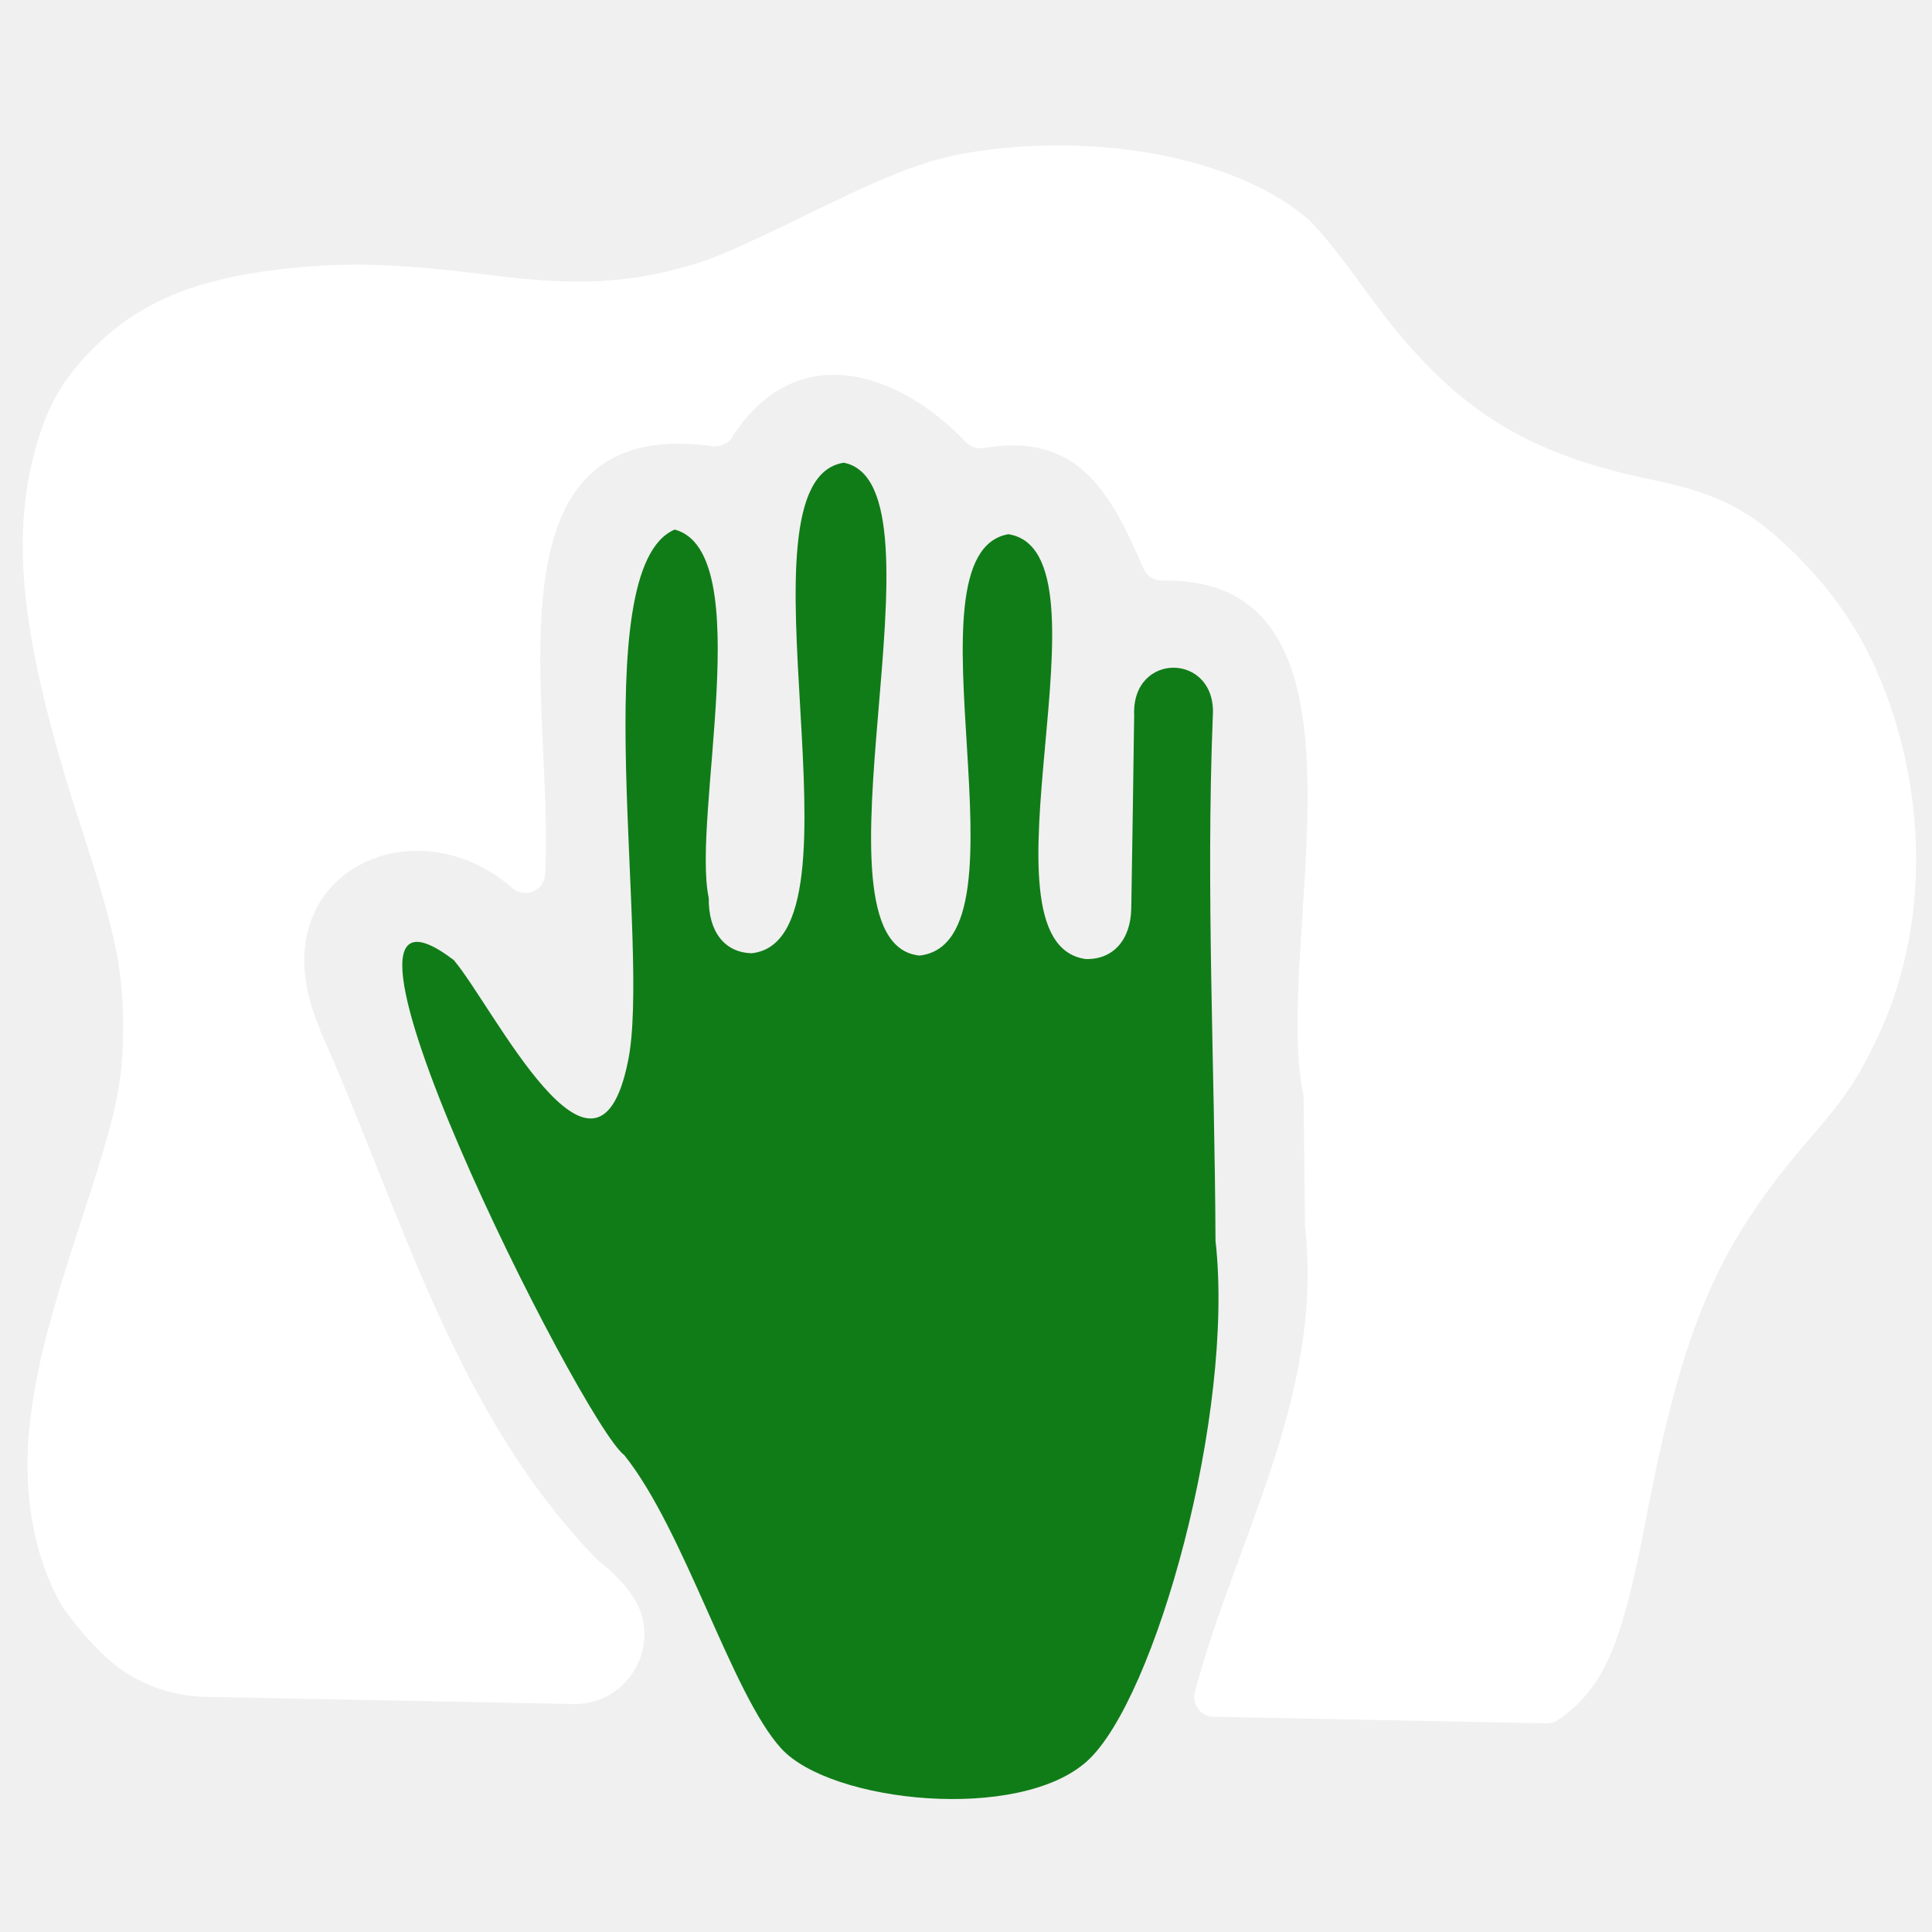
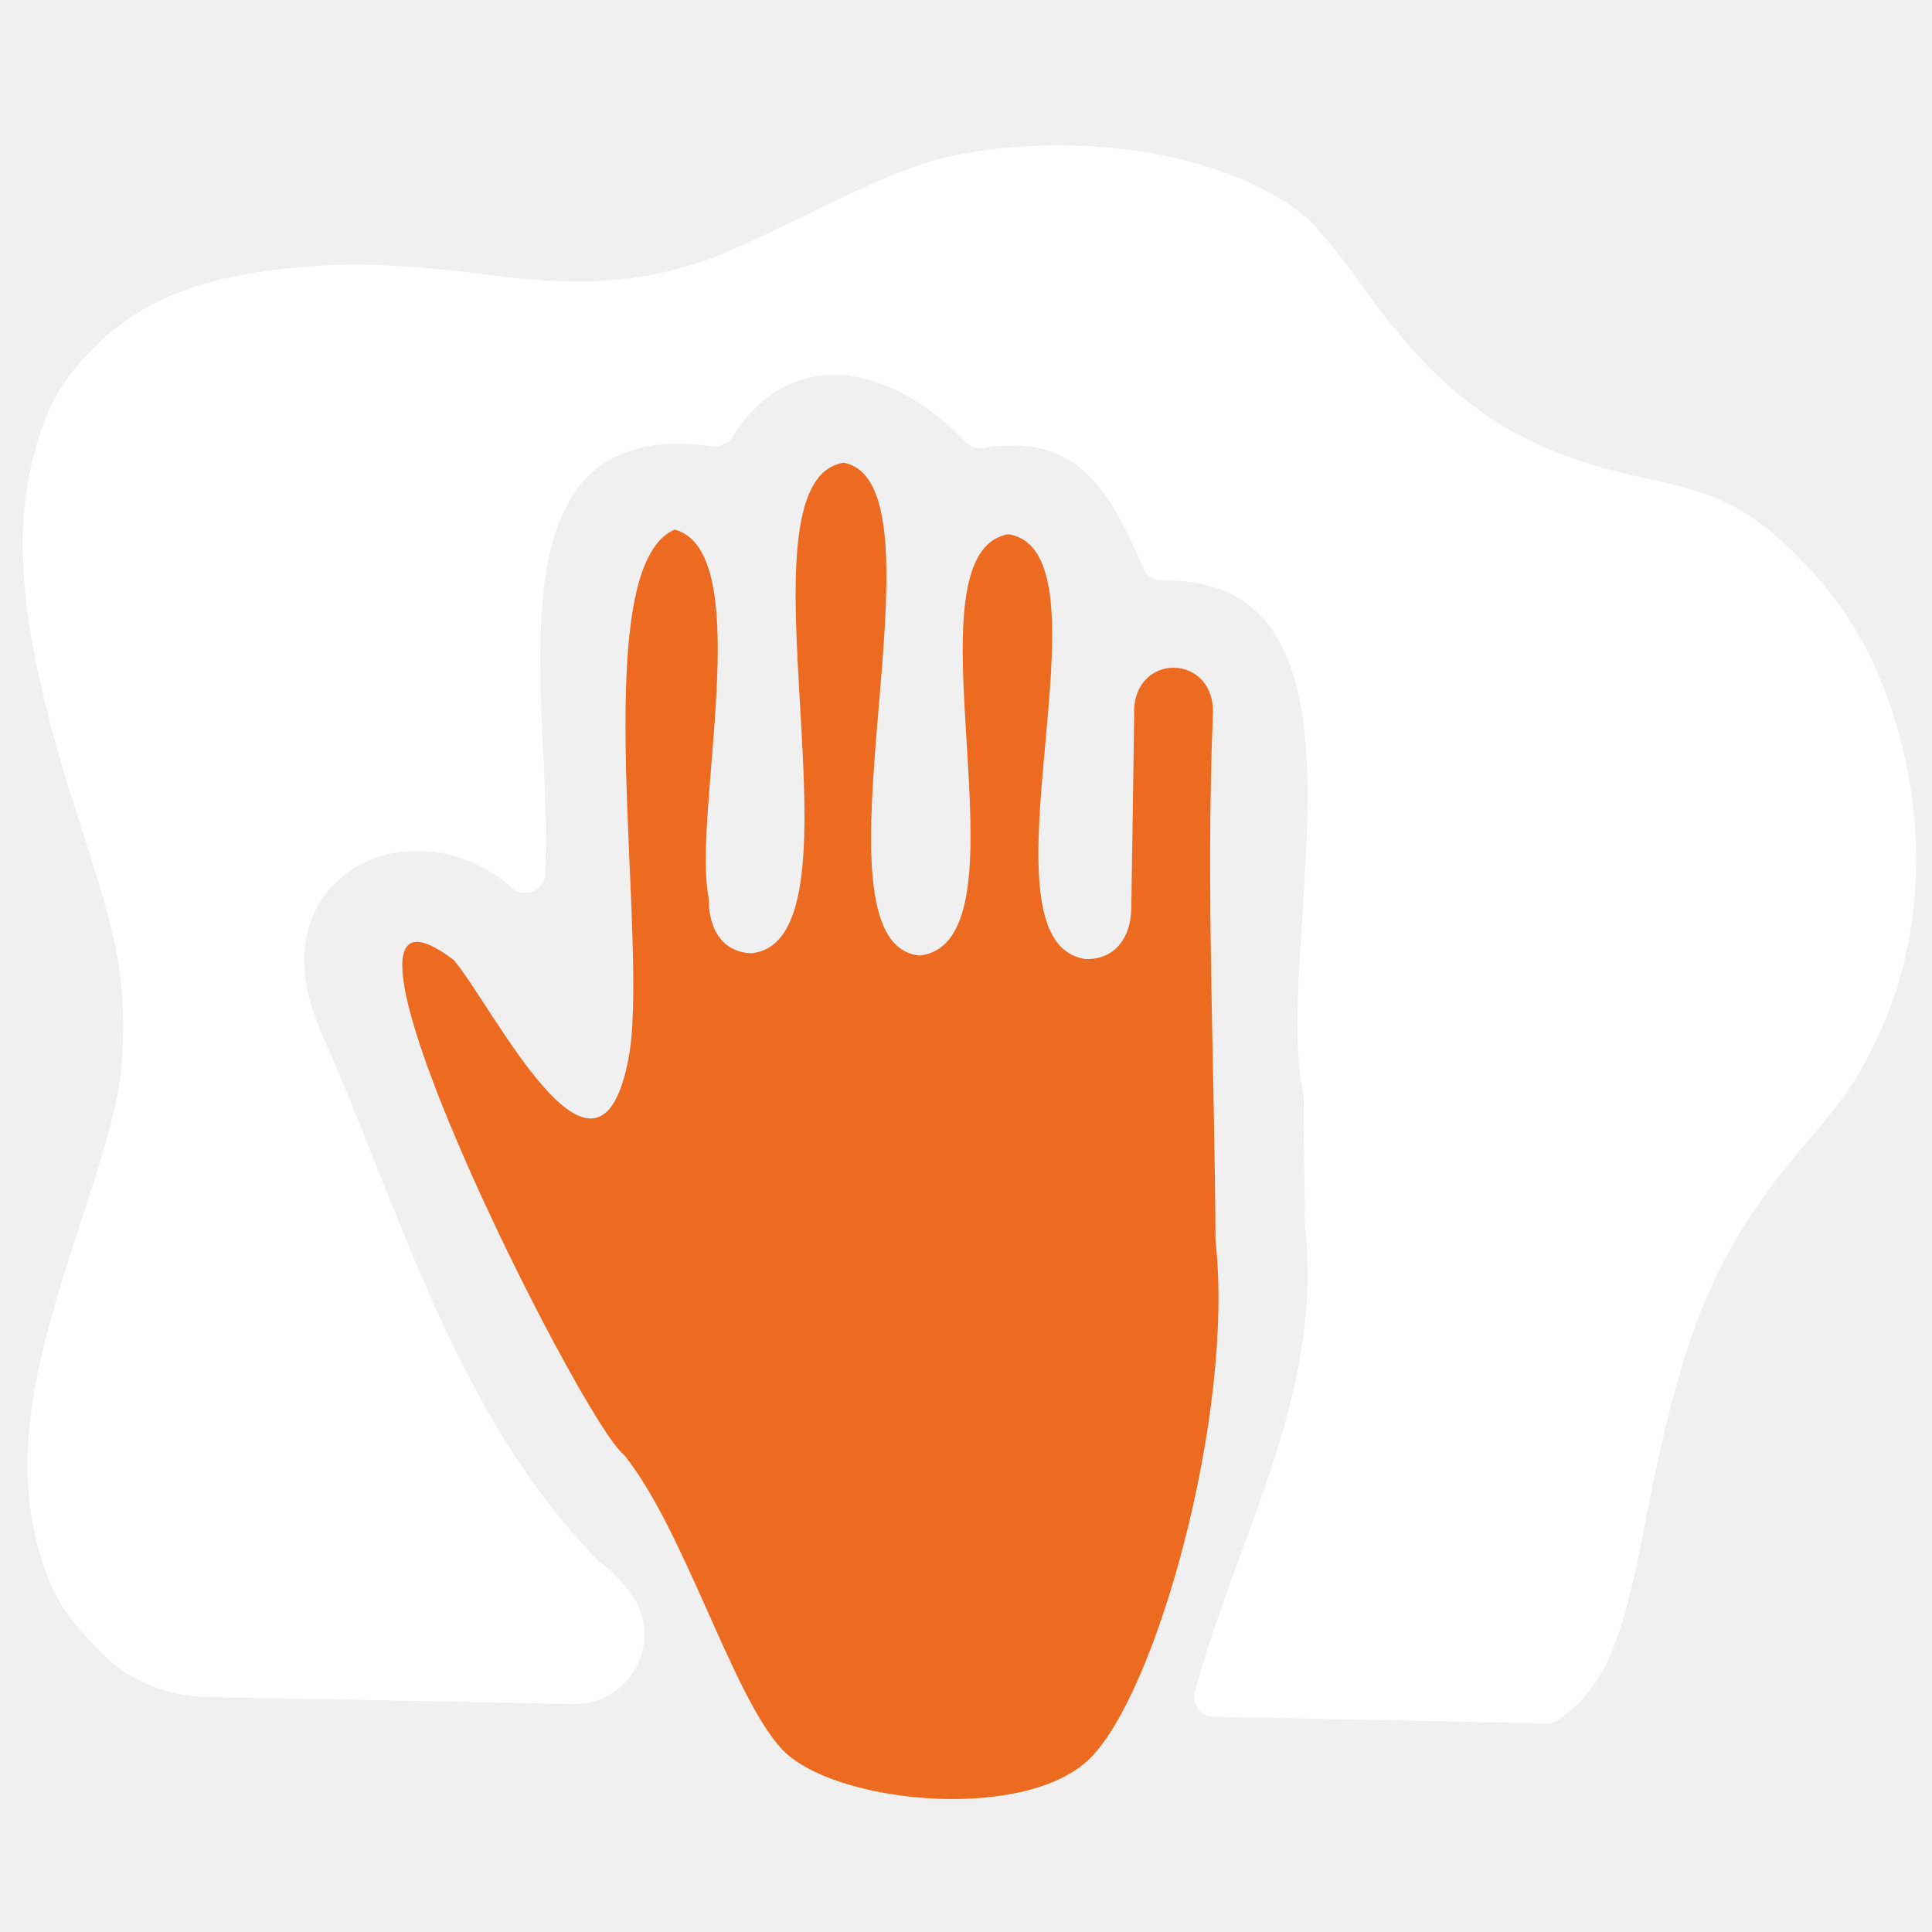
<svg xmlns="http://www.w3.org/2000/svg" enable-background="new 0 0 1000 1000" version="1.1" viewBox="0 0 1e3 1e3" xml:space="preserve">
  <rect id="path6995" width="1e3" height="1e3" style="display:none;stroke:#FFFFFF;stroke-miterlimit:10" />
  <g transform="translate(1.7416 41.799)">
    <path id="path6997" d="m969.8 495.7c-10.7 22.2-16.2 30.3-35.8 53-47.1 54.8-64.5 95.5-83.8 195.8-12.6 65.9-21.5 86.8-45.2 103.8-1.8 1.3-4 1.9-6.2 1.9l-172.4-3.4c-6.6-0.1-11.4-6.4-9.7-12.8 21.1-79.3 66.6-153.2 57.1-240.5 0-0.3-0.1-0.6-0.1-0.9l-0.7-66.3c0-0.7-0.1-1.3-0.2-2-16.4-78.2 46.5-267.9-73-265.6-4.2 0.1-8-2.3-9.6-6.1-16.3-37.2-32.6-71.2-82.7-62.5-3.4 0.6-6.8-0.5-9.2-3-34.4-36.2-88.1-55.1-121.6-1.8-1.5 2.5-7.1 4.6-9.9 3.8-121.5-16.5-81.4 135.5-86.4 221.7-0.5 8.5-10.5 12.7-16.9 7.1-51.8-45.3-132.7-6.5-100.3 71.4l0.5 1.3c0.1 0.3 0.3 0.9 0.2 0.9 42.3 94.2 69.4 198.2 143.9 274.4 0.3 0.3 0.7 0.7 1.1 0.9 6.5 5 11.8 10.6 16.1 16.5 17.3 24-0.4 57.4-29.9 56.9l-190.5-3.7c-20.4-0.4-40-8.7-54.3-23.2-9.6-9.7-18.1-20.1-22-27.5-13.5-25.5-18.6-58.7-14.4-92.5 3.2-27.3 9.9-53 26.7-104.2 18.2-55.6 21.2-69.8 21.4-98.9 0-30.2-4-49-20.6-100.3-30.8-93.9-37.9-147.9-25.8-195.6 6.3-24.7 14.4-39.3 31.4-56.3 25.1-24.9 56-37 107-41.5 28.5-2.6 55-1.4 99.9 4.3 36.6 4.7 63.5 4.2 89.2-2 22.2-5.5 27.5-7.5 77.9-32 45.3-22 61.5-27.7 90-31.2 63.7-7.9 129.5 6.3 163.8 35.6 5.1 4.3 17.8 20 28.1 34.4 43.7 61.5 80.7 86.4 149.5 100.7 36.2 7.5 52.8 16.2 76.9 40.5 25.9 26.1 42.1 55 52.4 93.2 14.4 53.8 10 110-11.9 155.7z" style="fill:#FFFFFF" />
-     <path id="path6999" d="m233.1 455.1c-87.3-66.3 66.2 239.8 88.3 256.3 31.3 39.1 55.6 123.7 81.2 151.8s123.2 38.4 158.4 6.5 76.5-180 66.4-269.3c-0.4-90.4-5-180.8-1.4-271.3 2.4-33.2-42.1-34-40.7-0.7-0.5 33.3-0.9 66.7-1.5 100-0.3 16.5-9.6 26.6-23.6 26.2-60.5-8.5 17.7-210.7-40-219.9-56.8 10 14.9 211.2-46 218.1-62.2-6.3 18.3-243.8-39.2-255.1-60.1 9.3 16 247.1-47.7 253.9-14-0.4-22.4-11.1-22.2-28.6-8.9-41.8 25.5-179.1-17.6-190.7-47.3 20-11.8 217.8-24.3 275.7-16.5 80.6-69.8-29.1-90.1-52.9z" style="fill:#107C18" />
+     <path id="path6999" d="m233.1 455.1c-87.3-66.3 66.2 239.8 88.3 256.3 31.3 39.1 55.6 123.7 81.2 151.8s123.2 38.4 158.4 6.5 76.5-180 66.4-269.3c-0.4-90.4-5-180.8-1.4-271.3 2.4-33.2-42.1-34-40.7-0.7-0.5 33.3-0.9 66.7-1.5 100-0.3 16.5-9.6 26.6-23.6 26.2-60.5-8.5 17.7-210.7-40-219.9-56.8 10 14.9 211.2-46 218.1-62.2-6.3 18.3-243.8-39.2-255.1-60.1 9.3 16 247.1-47.7 253.9-14-0.4-22.4-11.1-22.2-28.6-8.9-41.8 25.5-179.1-17.6-190.7-47.3 20-11.8 217.8-24.3 275.7-16.5 80.6-69.8-29.1-90.1-52.9z" style="fill:#ED6B21" />
  </g>
</svg>
